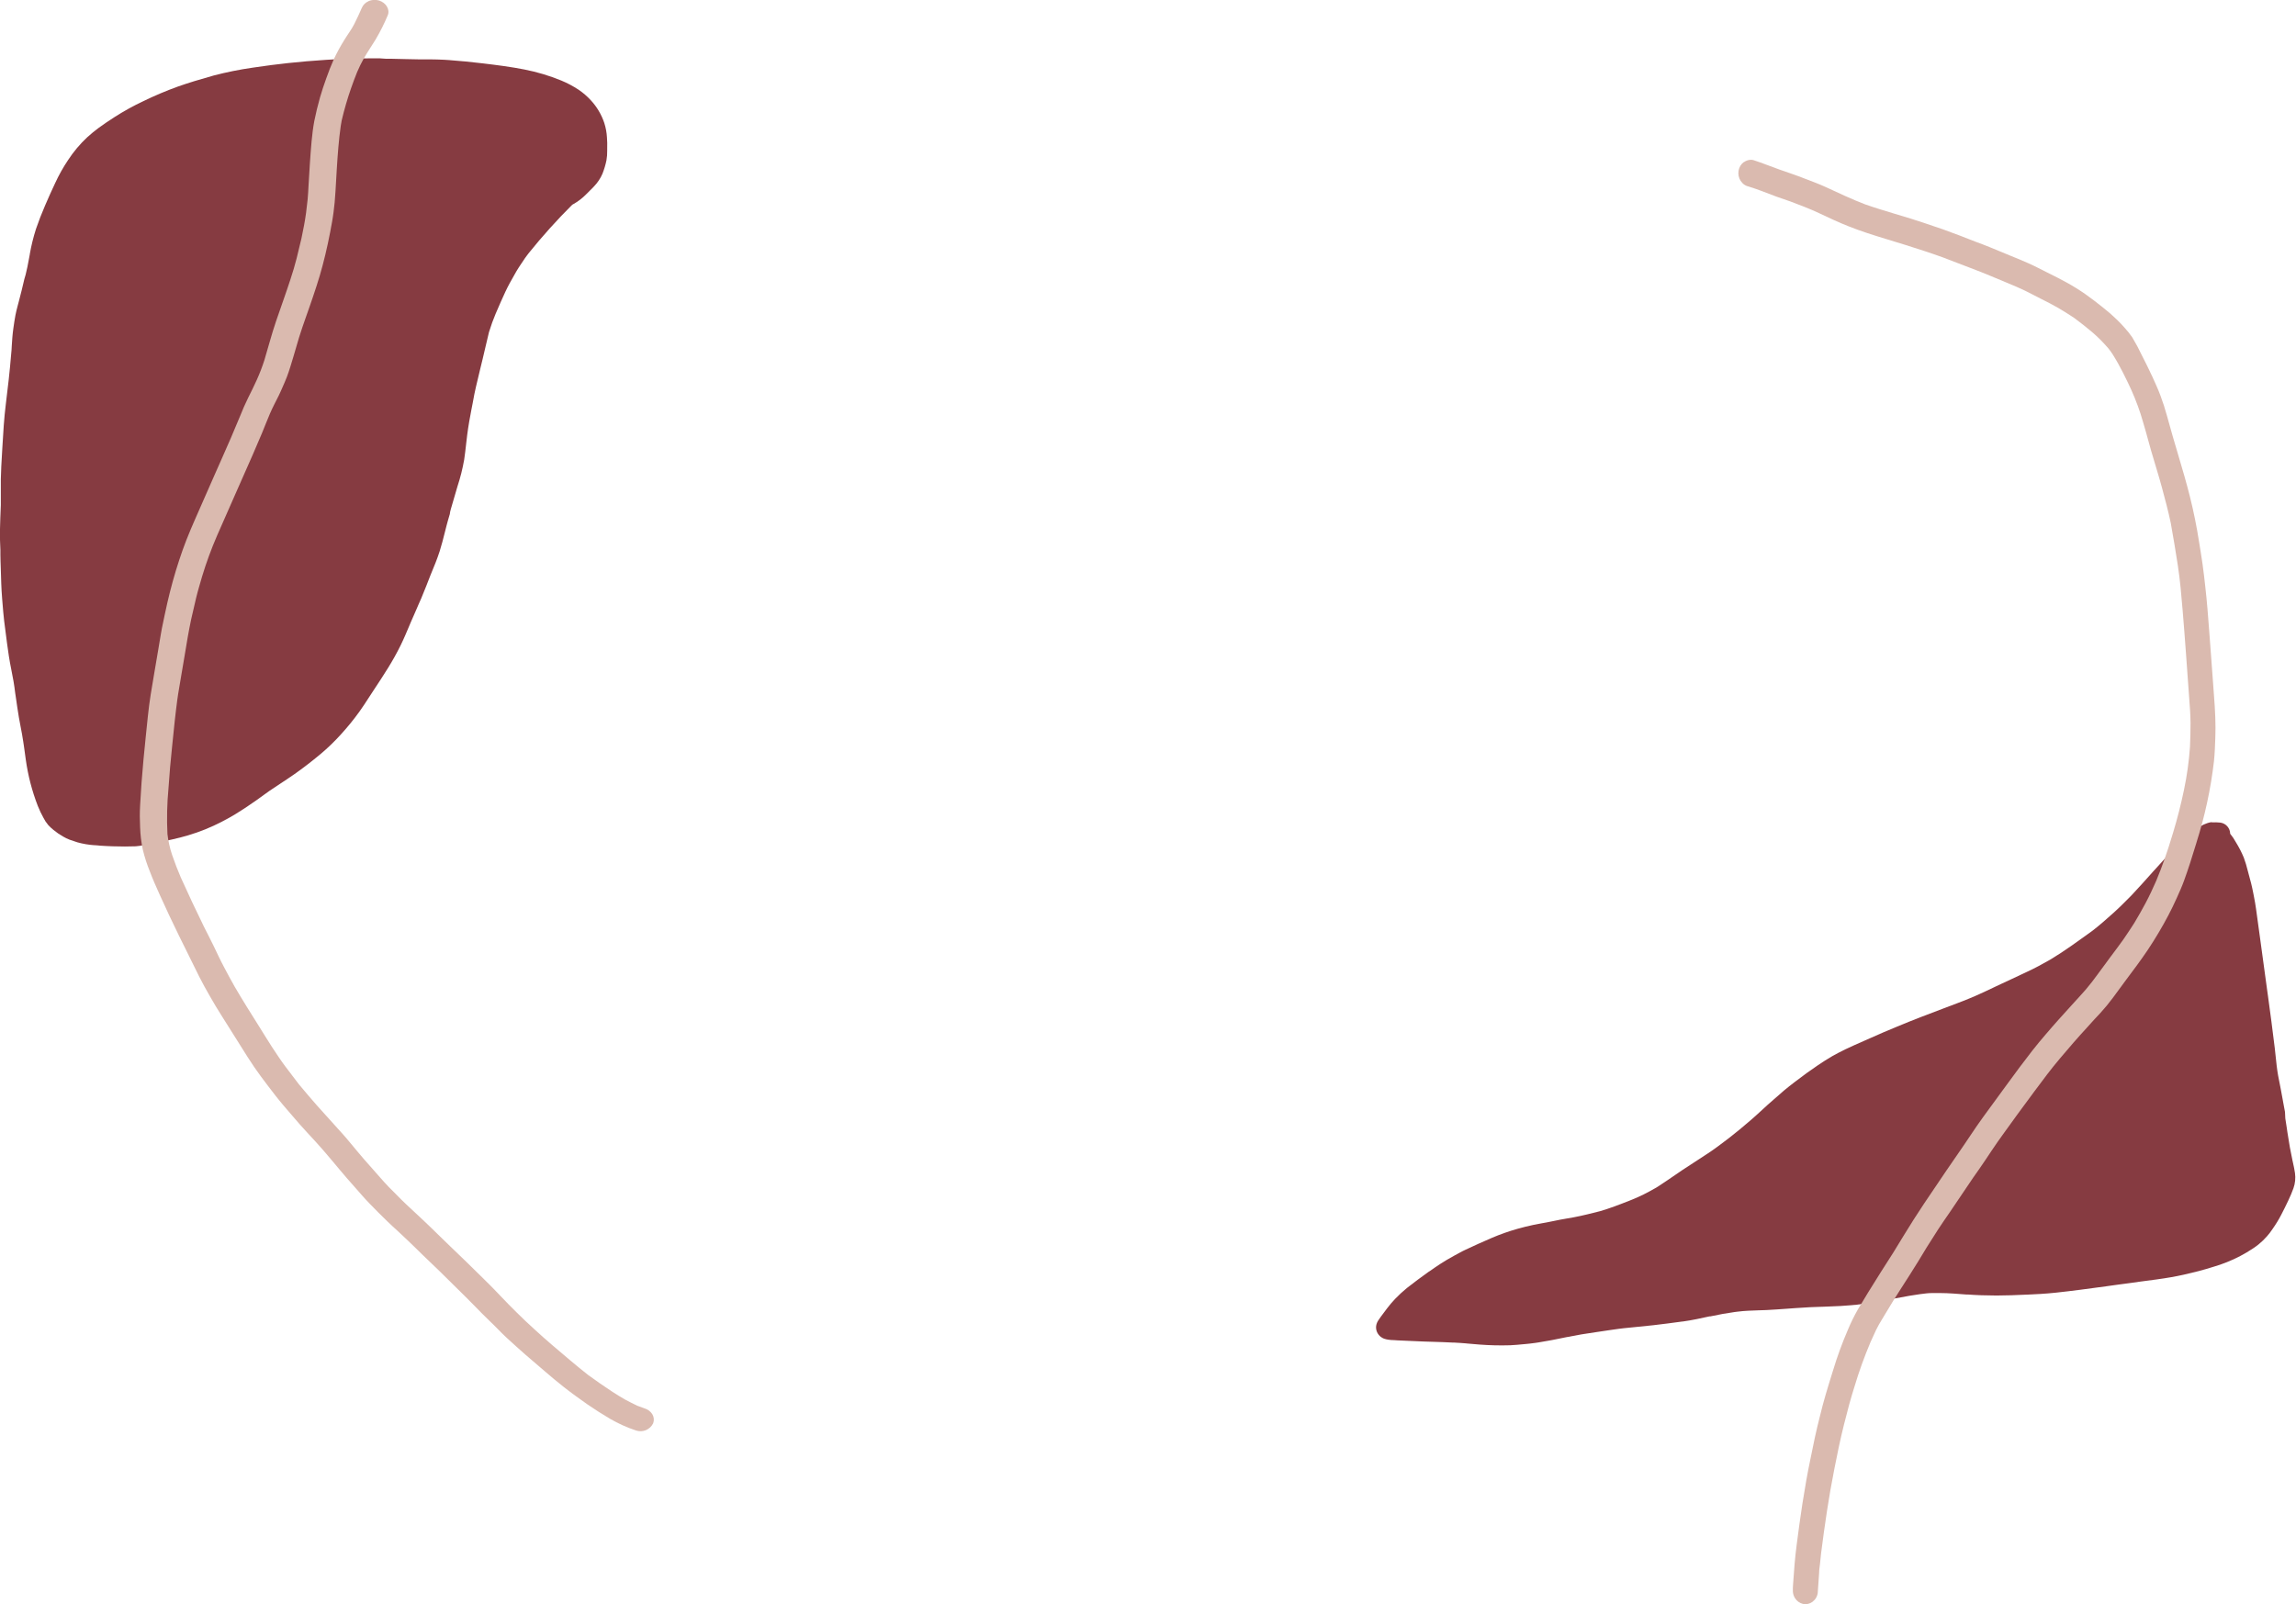
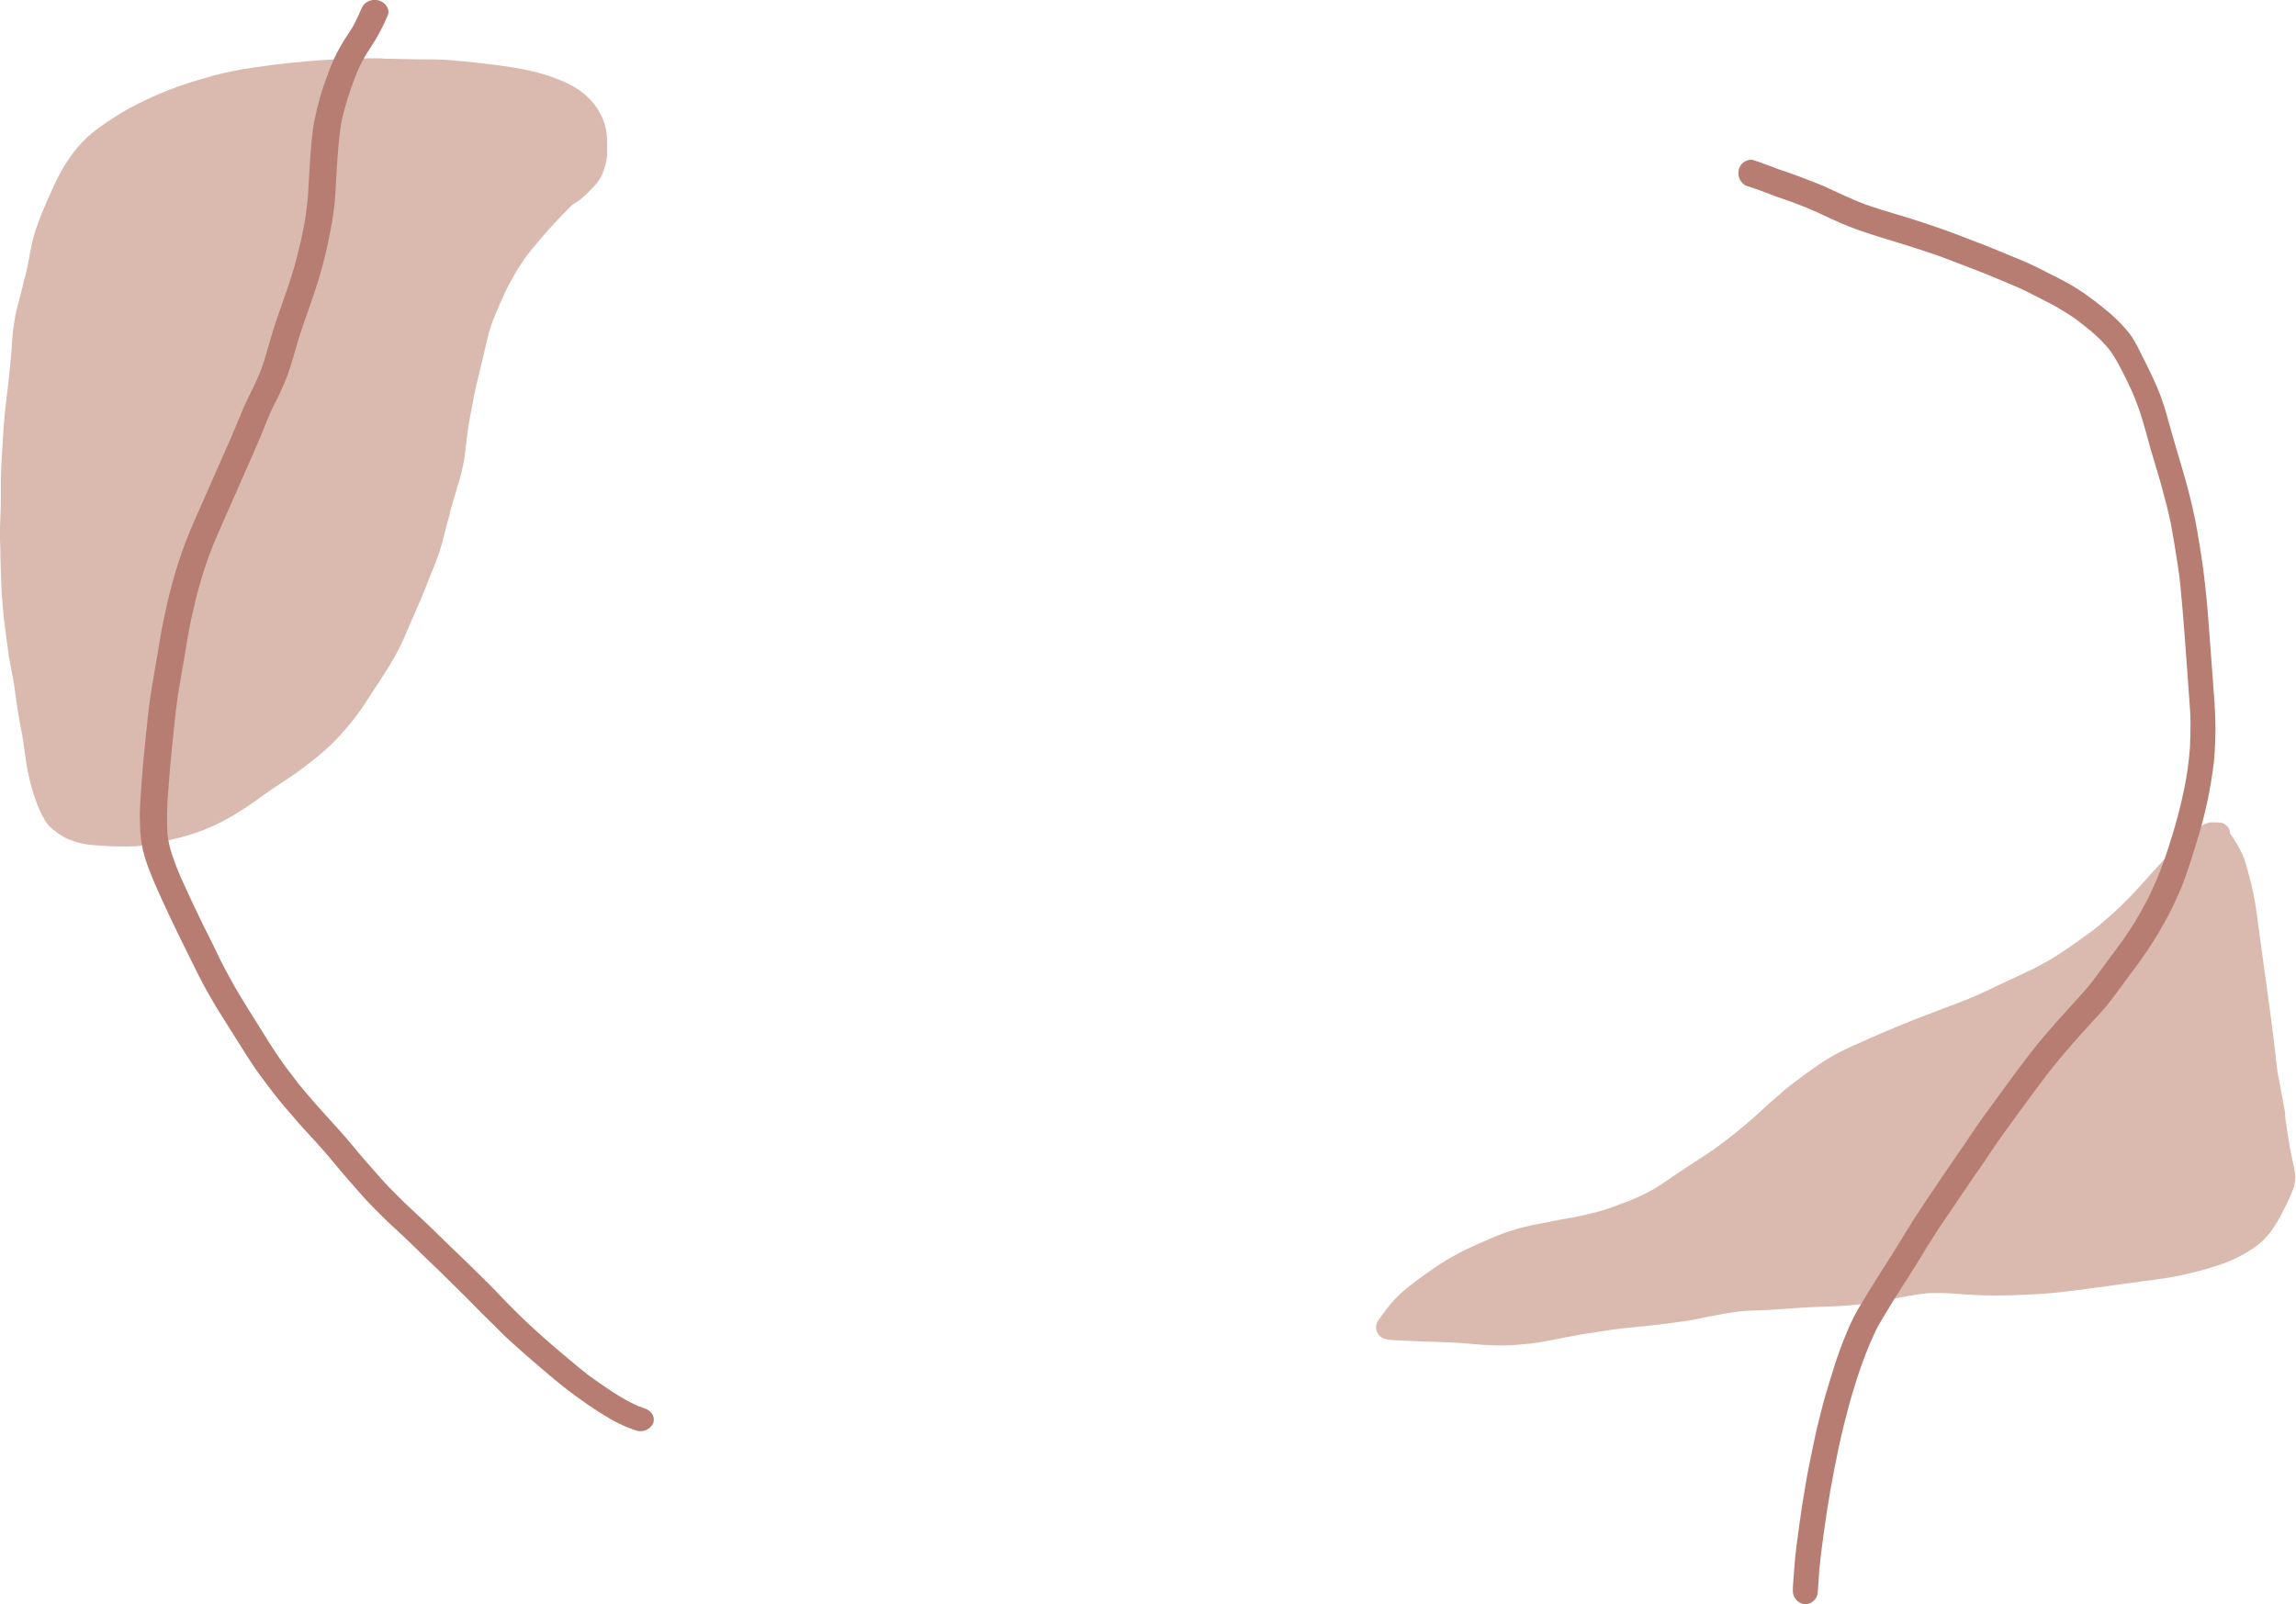
<svg xmlns="http://www.w3.org/2000/svg" id="ship2" viewBox="0 0 586.03 409.5">
  <defs>
-     <style>.cls-1{fill:#863b41;}.cls-2{fill:#dabaaf;}</style>
+     <style>.cls-1{fill:#dabaaf;}.cls-2{fill:#b77d72;}</style>
  </defs>
  <path class="cls-1" d="M510.25,145h0a5.23,5.23,0,0,0-1.12.27,7.76,7.76,0,0,0-.91.36,16.64,16.64,0,0,0-3.13,2.14c-.78.63-1.53,1.29-2.3,2s-1.35,1.32-2,2l-.59.61c-.57.59-1.25,1.3-1.92,2-1,1.1-2,2.22-3,3.3-1.76,2-3.59,4-5.45,6-1.39,1.4-2.95,3-4.57,4.45s-3.45,3.09-5.37,4.57c-.59.45-1.21.89-1.81,1.31-.23.17-.46.34-.7.5-1,.72-2,1.43-3,2.13-1.7,1.2-3.47,2.36-5.28,3.45-2.1,1.2-4,2.23-6,3.15-1.26.61-2.56,1.21-3.81,1.79l-2.66,1.24-1.49.7c-1.66.79-3.37,1.61-5.08,2.36-2.12.93-4.31,1.76-6.43,2.56l-.25.09-1.46.55c-3.9,1.48-7.94,3-11.85,4.64-2.65,1.11-4.81,2-6.8,2.92l-1.79.79c-1.55.68-3.17,1.39-4.73,2.14-1.23.6-2.32,1.17-3.31,1.73-1.28.73-2.48,1.53-3.71,2.35-1.81,1.22-3.72,2.6-5.84,4.23-1,.77-1.92,1.48-2.81,2.23-.55.47-1.11,1-1.64,1.44l-1.07.93c-1,.84-1.92,1.71-2.85,2.56s-1.75,1.61-2.65,2.39c-2.16,1.89-4,3.37-5.64,4.66l-.22.17c-1.87,1.43-3.8,2.9-5.81,4.19s-4.08,2.64-6,3.92l-1.7,1.16c-1.44,1-2.94,2-4.45,3l-.53.33c-1.16.67-2.22,1.24-3.26,1.76s-2.3,1.08-3.78,1.66h0c-2.36.92-4.81,1.87-7.28,2.59-2.07.53-4.42,1.13-6.75,1.57l-1.66.29c-.59.1-1.21.2-1.81.32l-1.52.31-2,.4-1.12.2-2.19.42c-1.35.29-2.71.62-4.05,1a54.11,54.11,0,0,0-6.56,2.32c-2.32,1-4.56,2-6.66,3-1,.45-1.9,1-2.81,1.47l-.25.14c-1.21.67-2.32,1.31-3.37,2s-1.91,1.27-2.81,1.92l-.05,0c-1.05.75-2,1.44-2.95,2.15l-.67.51c-.7.52-1.42,1.06-2.1,1.61a34.69,34.69,0,0,0-3,2.77,29.88,29.88,0,0,0-2.06,2.43q-.39.51-.75,1c-.27.38-.56.77-.85,1.14a8.87,8.87,0,0,0-.51.74,3.5,3.5,0,0,0-.67,1.56,3,3,0,0,0,.21,1.57,3.24,3.24,0,0,0,1,1.28l.17.1a2.52,2.52,0,0,0,.67.35,7.55,7.55,0,0,0,1,.24,5.71,5.71,0,0,0,.77.09c.54,0,1.09.06,1.64.09l2.46.11c1.43.07,2.92.14,4.38.19l2.33.07c1.59.05,3.23.1,4.85.19l.37,0c1,.06,2,.11,3,.2l.46.05c1,.09,2.05.19,3.08.26a73.42,73.42,0,0,0,7.81.18c1.17-.05,2.36-.17,3.51-.28h.05c.87-.08,1.87-.18,2.84-.32l.86-.13c.87-.14,1.75-.3,2.6-.45l.89-.16c.73-.13,1.48-.29,2.19-.44l1.28-.26c2.69-.54,5.4-1,7.7-1.31,1.05-.17,2.11-.32,3.16-.47l.48-.07.77-.11,1.34-.19c.48-.07.91-.12,1.3-.16l3.29-.33c1.41-.14,2.87-.28,4.3-.44,2.38-.27,4.68-.58,7.43-.95h.09c2.3-.31,4.6-.82,6.82-1.31l.22,0c2.1-.46,4.19-.83,6.2-1.11l.81-.1c1.73-.22,3.5-.27,5.21-.33l2.07-.07c1.79-.09,3.61-.22,5.37-.35l2.07-.15c1.21-.08,2.46-.17,3.72-.23.62,0,1.26-.05,1.87-.07l1.53-.05,1.68-.07c1.79-.07,3.65-.14,5.46-.32l.63-.06c.39,0,.79-.07,1.19-.13h.07l1-.15,1-.15c1-.14,2-.32,3-.48l.87-.15c1.2-.2,2.41-.43,3.58-.65s2.3-.44,3.45-.63c1-.17,1.88-.3,2.72-.42.56-.08,1.12-.14,1.64-.2a14.52,14.52,0,0,1,1.48-.08h.59l1.43,0c2.21,0,4.46.21,6.63.37l.39,0c2.23.17,4.64.25,7.36.26,2.51,0,5.05-.11,7.5-.22h.18c2.33-.1,4.83-.23,7.38-.5,4.33-.46,8.71-1.06,12.95-1.64l2-.28,6.89-.94,1.89-.25,1.89-.25c1.58-.22,2.78-.4,3.9-.6,2-.35,4.24-.84,6.91-1.53,1.37-.35,2.74-.77,4.06-1.18.91-.27,2.08-.65,3.23-1.12a35.58,35.58,0,0,0,6.7-3.52c.43-.28.88-.61,1.38-1a17.89,17.89,0,0,0,2.18-2.1,16.33,16.33,0,0,0,1.43-1.88c.39-.55.77-1.13,1.17-1.78.7-1.13,1.29-2.31,1.94-3.62s1.13-2.33,1.6-3.42c.24-.58.45-1.09.61-1.56a8.17,8.17,0,0,0,.39-3.87c-.12-.88-.31-1.75-.5-2.6-.06-.24-.11-.48-.16-.73-.44-2-.84-4.24-1.28-7.13l-.15-1.05c-.11-.81-.23-1.64-.38-2.45L529,219c-.14-.73-.28-1.46-.41-2.2-.07-.35-.13-.7-.19-1.05-.14-.78-.28-1.6-.44-2.39-.21-1-.47-2.3-.71-3.64-.29-1.62-.47-3.29-.63-4.9-.08-.71-.15-1.42-.23-2.13-.53-4.48-1.15-9-1.75-13.43l-.15-1.06q-1-7.08-1.93-14.16l-.95-6.9c-.14-1-.32-2.08-.58-3.38-.06-.25-.11-.5-.15-.76-.16-.76-.31-1.56-.51-2.33-.25-1-.52-2-.82-3.07l-.06-.23a30.59,30.59,0,0,0-1-3.3,26.82,26.82,0,0,0-2-3.9,14.2,14.2,0,0,0-1.48-2.21,2.91,2.91,0,0,0-2.49-2.84,13.59,13.59,0,0,0-2.18-.06Z" transform="translate(54.22 64.9)" />
  <path class="cls-2" d="M390.87-23.53a3.47,3.47,0,0,0-1.33,2.17,3.65,3.65,0,0,0,.52,2.64l.55.66a3.13,3.13,0,0,0,1.48.78c1,.32,2,.65,2.94,1,1.42.55,2.83,1.09,4.25,1.61l3.49,1.21c2.48.93,5,1.89,7.35,3s4.94,2.34,7.47,3.33c3.18,1.27,6.43,2.29,9.69,3.28s6.56,2,9.81,3.08c1.51.51,3,1,4.52,1.56,2.62,1,5.22,2,7.83,3,3,1.13,5.89,2.38,8.83,3.6,1.49.61,3,1.26,4.43,1.95s2.81,1.45,4.23,2.16,2.87,1.45,4.26,2.26,2.67,1.63,4,2.51c1.57,1.16,3.11,2.37,4.6,3.63A37.88,37.88,0,0,1,483.88,24c.41.52.8,1,1.16,1.6.49.77.94,1.56,1.39,2.35.86,1.52,1.63,3.11,2.4,4.68a63.48,63.48,0,0,1,3.3,8.11c.49,1.56.94,3.13,1.39,4.7s.85,3.16,1.31,4.73c.91,3.13,1.9,6.23,2.75,9.37s1.61,6,2.26,9.07c.66,3.61,1.25,7.23,1.81,10.86.58,3.78.9,7.6,1.22,11.41.61,7.24,1.1,14.5,1.63,21.75.09,1.26.19,2.52.27,3.78.08,1.09.1,2.19.12,3.29,0,2-.05,4.06-.14,6.09a80.28,80.28,0,0,1-1.52,10.93q-1.16,5.59-2.8,11c-.1.34-.21.68-.31,1a113.89,113.89,0,0,1-4,11.29c-.84,1.91-1.72,3.81-2.7,5.65s-1.88,3.41-2.88,5.08c-.91,1.42-1.83,2.82-2.79,4.21s-2.23,3-3.33,4.51-2.1,2.83-3.13,4.25-2,2.7-3.11,4-2.36,2.6-3.53,3.91l-3.51,3.88c-1.1,1.21-2.16,2.48-3.24,3.72s-2.3,2.73-3.41,4.14c-2.2,2.81-4.33,5.7-6.44,8.59s-4.11,5.6-6.15,8.42c-2.18,3-4.16,6.15-6.29,9.18s-4,5.86-6,8.8c-1.82,2.69-3.65,5.37-5.39,8.12s-3.45,5.57-5.16,8.37c-2.16,3.39-4.34,6.76-6.44,10.2q-1.35,2.2-2.67,4.43a47.21,47.21,0,0,0-2.5,5.1A96.75,96.75,0,0,0,413.64,285c-.65,2.09-1.3,4.17-1.91,6.27-.53,1.79-1,3.62-1.44,5.43-.93,3.59-1.69,7.22-2.41,10.86-.36,1.8-.74,3.6-1.05,5.41-.33,2-.67,4-1,6-.55,3.48-1,7-1.46,10.48-.45,3.33-.69,6.7-.92,10.06l-.06,1,0,.93a3.58,3.58,0,0,0,.56,1.71,3.3,3.3,0,0,0,2,1.44,3,3,0,0,0,2.45-.53l.61-.58a3.5,3.5,0,0,0,.72-1.59c.1-1.72.24-3.44.36-5.17,0-.8.14-1.6.23-2.39s.16-1.76.27-2.63c.46-3.6.95-7.19,1.5-10.78s1.18-7.22,1.89-10.8c.74-3.78,1.51-7.55,2.45-11.28.43-1.72.87-3.42,1.33-5.13.41-1.55.89-3.07,1.36-4.6a108.29,108.29,0,0,1,4.08-11.33c.46-1,.93-2.07,1.42-3.11a30.73,30.73,0,0,1,1.5-2.69c.95-1.61,1.93-3.2,2.9-4.8,1.35-2.16,2.74-4.29,4.11-6.44,1.51-2.37,3-4.78,4.42-7.17.95-1.52,1.9-3,2.88-4.53s2-2.95,3-4.42c2-3,4-5.94,6-8.88,1.06-1.52,2.13-3,3.16-4.57s2.09-3.12,3.15-4.66,2.18-3,3.28-4.56,2-2.75,3-4.12c2.08-2.83,4.17-5.66,6.29-8.45s4.43-5.43,6.71-8.09c1.14-1.33,2.33-2.61,3.5-3.9l1.69-1.88c.55-.62,1.15-1.21,1.71-1.83a48.84,48.84,0,0,0,3.16-3.84c1.09-1.47,2.15-2.95,3.25-4.42,1.92-2.56,3.84-5.11,5.63-7.77a100.41,100.41,0,0,0,5.26-8.84c.77-1.45,1.47-2.93,2.15-4.43s1.32-2.93,1.87-4.45c1.09-3,2.08-6.09,3-9.17l-.06.21c.07-.24.15-.48.22-.72l0-.13,0,.11a110,110,0,0,0,4.47-20.78c.21-1.92.26-3.88.34-5.82.07-1.78.07-3.55,0-5.33-.05-1.94-.21-3.88-.35-5.82l-.39-5.34c-.27-3.64-.53-7.27-.81-10.91s-.56-7.55-1-11.31c-.2-1.93-.44-3.85-.7-5.77s-.59-3.76-.88-5.64c-.61-3.91-1.39-7.8-2.35-11.63-.88-3.52-1.9-7-2.94-10.48-.5-1.68-1-3.35-1.47-5s-1-3.49-1.47-5.23-1-3.36-1.61-5-1.35-3.28-2.09-4.89c-.86-1.87-1.79-3.71-2.72-5.54A50.19,50.19,0,0,0,490,21.2a22.23,22.23,0,0,0-1.91-2.39c-.61-.71-1.25-1.38-1.89-2a41.44,41.44,0,0,0-3.61-3.16c-1.49-1.19-3-2.37-4.54-3.45a54.66,54.66,0,0,0-4.72-2.94c-1.63-.9-3.3-1.74-5-2.58s-3.17-1.64-4.8-2.36-3.17-1.36-4.77-2-3.35-1.4-5-2.07c-1.26-.51-2.54-1-3.8-1.46l-4-1.56c-2.84-1.1-5.73-2.11-8.62-3.06l-3.84-1.25c-1.35-.42-2.7-.81-4.05-1.22-2.54-.77-5.08-1.53-7.58-2.41-3.45-1.32-6.79-2.91-10.15-4.46-1.76-.81-3.58-1.46-5.38-2.16-2.12-.84-4.28-1.54-6.42-2.3s-4.37-1.67-6.59-2.39a2.19,2.19,0,0,0-.81-.08,3.21,3.21,0,0,0-1.64.61Z" transform="translate(54.22 64.9)" />
  <path class="cls-1" d="M60.73-49.54l-1.57-.1c-1.11-.07-2.26-.08-3.36-.1l-1.21,0-1.69,0-3.55-.07-3.42-.08-1.51,0L42.78-50c-1,0-1.93,0-2.89,0-1.94,0-3.94,0-5.92.09l-5,.29c-6.57.42-12.87,1.1-18.72,2a89.9,89.9,0,0,0-9.94,2c-3.57,1-6.46,1.88-9.1,2.81a90.35,90.35,0,0,0-8.87,3.75A64,64,0,0,0-25-35c-1.4.89-2.74,1.81-4,2.72a37.85,37.85,0,0,0-2.94,2.41A31.7,31.7,0,0,0-36.87-24a41.93,41.93,0,0,0-3.25,5.8c-.88,1.83-1.7,3.71-2.49,5.53l-.13.3c-.83,1.91-1.6,3.9-2.29,5.91A48.82,48.82,0,0,0-46.62,0l0,.07-.3,1.59c-.1.54-.2,1.07-.31,1.6s-.28,1.3-.44,1.94L-48,6.33c-.42,1.9-.92,3.81-1.4,5.67l-.13.49c-.06.24-.12.48-.19.72-.2.78-.42,1.58-.56,2.37-.19,1-.36,2.12-.54,3.43-.21,1.47-.31,3-.4,4.45,0,.65-.09,1.3-.14,1.94-.37,4.57-.89,9-1.36,12.75s-.68,7.45-.89,11.08l-.12,2.08c-.11,1.69-.23,3.91-.28,6.14v.33c0,1,0,2,0,2.94v.61c0,.89,0,1.8,0,2.7-.09,2.18-.18,4.32-.22,6.48,0,1.67,0,3.37.11,5,0,.41,0,.82,0,1.22,0,1.18.07,2.36.1,3.54.07,2.49.13,5.07.34,7.6l.1,1.22c.12,1.49.24,3,.42,4.53.28,2.29.51,4,.73,5.67v0c.28,2.15.62,4.44,1.09,6.74.42,2,.77,4,1,6l.15,1c.24,1.71.5,3.48.79,5.22.14.81.3,1.62.45,2.43.24,1.23.48,2.49.66,3.74l.15,1,.1.7c.12.93.25,1.88.4,2.91a53.17,53.17,0,0,0,3.08,11.86,26.39,26.39,0,0,0,1.43,3,8.74,8.74,0,0,0,1.21,1.84A13,13,0,0,0-40.56,147a16.49,16.49,0,0,0,2.47,1.69,10.83,10.83,0,0,0,1.6.78c.79.28,1.44.5,2.05.69a21.92,21.92,0,0,0,4.26.73H-30c.43,0,.87.09,1.36.12,1.1.08,2.22.12,3.21.16,2.19.08,4.1.06,5.84,0a19.43,19.43,0,0,0,2-.28l.73-.13,1.47-.27c1.54-.29,3.07-.63,4.56-.95l.59-.13c1.41-.31,2.78-.67,4.06-1.05a48.48,48.48,0,0,0,8.6-3.48c1.39-.73,2.43-1.3,3.36-1.87,1.1-.67,2.17-1.38,3.21-2.06l.21-.15c1.42-.93,2.79-1.93,4.11-2.89l1.21-.87c.91-.62,1.84-1.24,2.75-1.83,1.2-.79,2.44-1.61,3.63-2.44,2.23-1.57,4.43-3.26,6.74-5.19a52,52,0,0,0,5.17-5,64.17,64.17,0,0,0,4.74-5.84c.81-1.12,1.55-2.28,2.28-3.4.45-.7.89-1.39,1.36-2.08,1.21-1.81,2.43-3.7,3.61-5.59s2.29-3.89,3.22-5.78c.82-1.66,1.53-3.37,2.22-5l.39-.93c.46-1.1,1-2.21,1.44-3.29s.83-1.87,1.23-2.81.89-2.17,1.31-3.23c.33-.86.67-1.71,1-2.57l.18-.44c.78-1.87,1.58-3.81,2.2-5.75.51-1.6.92-3.23,1.32-4.82l.45-1.77.37-1.36c.12-.38.22-.75.33-1.13l.1-.33.05-.18,0-.16s0,0,0,0l.05-.15,0-.16.06-.21.06-.21s0,0,0-.07c.51-1.73,1.07-3.62,1.69-5.78l.06-.21a49.25,49.25,0,0,0,1.73-6.89c.19-1.28.34-2.59.48-3.85.09-.79.18-1.59.28-2.39.3-2.38.73-4.7,1.07-6.45.14-.68.26-1.36.39-2,.24-1.33.49-2.7.81-4,.35-1.49.7-3,1.06-4.45.22-.89.43-1.78.65-2.67s.45-1.91.67-2.86c.3-1.3.61-2.59.92-3.88.54-1.74,1.1-3.28,1.7-4.7.94-2.2,1.74-4,2.5-5.64.67-1.45,1.49-2.89,2.29-4.29l.49-.87c.32-.56.7-1.12,1.06-1.67l.52-.77C79.61,1.22,80,.68,80.4.16l.36-.47A150.69,150.69,0,0,1,91.84-12.63l.27-.15A14.37,14.37,0,0,0,95.4-15.3c.31-.34.65-.68,1-1s.73-.72,1.06-1.08a10.76,10.76,0,0,0,2.11-3.21,20.81,20.81,0,0,0,1-3.37,12.79,12.79,0,0,0,.19-2.47c0-.18,0-.36,0-.53a24.93,24.93,0,0,0-.06-2.85,14.77,14.77,0,0,0-.69-3.72,16,16,0,0,0-3.43-5.77A17.57,17.57,0,0,0,93.45-42a26.67,26.67,0,0,0-4.39-2.33,50.44,50.44,0,0,0-9.45-2.83c-3.41-.67-6.77-1.1-10.5-1.55-3.07-.37-5.81-.64-8.38-.82Z" transform="translate(54.22 64.9)" />
  <path class="cls-2" d="M39.82-64.58a3.21,3.21,0,0,0-1.69,1.69c-.59,1.37-1.23,2.73-1.9,4.08s-1.72,2.72-2.55,4.09a45.48,45.48,0,0,0-2.72,5c-.71,1.58-1.32,3.18-1.9,4.81s-1.13,3.22-1.59,4.85C26.9-38.06,26.4-36,26-34c-.32,1.71-.53,3.45-.69,5.18-.34,3.77-.56,7.54-.78,11.31-.07,1.18-.11,2.36-.23,3.54s-.25,2.29-.4,3.43c-.29,2.18-.73,4.35-1.18,6.51-.4,1.7-.8,3.4-1.23,5.1s-1,3.62-1.6,5.42c-1.15,3.54-2.42,7-3.63,10.56-1.13,3.31-2,6.68-3,10a47.46,47.46,0,0,1-1.92,5c-.7,1.58-1.48,3.12-2.25,4.67s-1.38,3-2,4.54C6.31,43.15,5.52,45,4.72,46.89,3.3,50.21,1.79,53.49.35,56.8Q-2,62.23-4.41,67.63C-5.19,69.4-5.94,71.17-6.66,73s-1.26,3.41-1.83,5.13c-1.18,3.56-2.16,7.16-3,10.79q-.74,3.3-1.41,6.61c-.2,1-.33,1.91-.5,2.87s-.31,1.88-.47,2.82c-.62,3.72-1.28,7.43-1.88,11.16s-.88,7.22-1.27,10.83q-.62,5.83-1.07,11.68c-.15,2-.26,3.9-.37,5.84s-.09,3.72,0,5.58a32.5,32.5,0,0,0,.69,5.71A38.13,38.13,0,0,0-16,157.52c.75,2,1.61,3.93,2.48,5.87q2.41,5.36,5,10.64t5.17,10.46c.85,1.7,1.81,3.37,2.73,5s2,3.42,3.08,5.12C4.64,198.11,6.83,201.54,9,205s4.59,6.58,7.06,9.78c1.35,1.75,2.83,3.44,4.28,5.12,1.28,1.48,2.57,3,3.9,4.41s2.77,3,4.08,4.5,2.82,3.34,4.22,5c1.19,1.44,2.45,2.86,3.7,4.27s2.52,2.92,3.88,4.31c1.5,1.55,3,3.07,4.58,4.59.78.76,1.6,1.49,2.4,2.23l2.36,2.21c1.4,1.31,2.75,2.67,4.12,4s2.88,2.75,4.31,4.14c3,3,6.09,5.95,9.07,9,1.32,1.34,2.61,2.7,4,4s2.77,2.84,4.25,4.19,3.14,2.87,4.75,4.27,3.28,2.81,4.92,4.22,3.18,2.71,4.83,4c1.94,1.53,4,3,6,4.41,1.87,1.28,3.78,2.51,5.75,3.67a35.2,35.2,0,0,0,6.67,3,3.59,3.59,0,0,0,4.37-1.85,2.68,2.68,0,0,0-.23-2.32,3.53,3.53,0,0,0-2-1.48c-.61-.2-1.2-.42-1.8-.66-1-.46-2-1-3-1.51-1.17-.66-2.32-1.37-3.44-2.1-2.1-1.38-4.15-2.81-6.17-4.28-3.16-2.49-6.18-5.1-9.23-7.69-1.53-1.3-3-2.63-4.5-4s-3.06-2.82-4.52-4.29-2.72-2.7-4-4.08-2.82-2.92-4.27-4.35q-4.45-4.41-9-8.75c-1.54-1.45-3-2.95-4.54-4.42-1.35-1.32-2.73-2.59-4.11-3.88s-3-2.77-4.4-4.22L45,238.14c-.79-.8-1.51-1.66-2.26-2.49-1.34-1.5-2.65-3-4-4.53s-2.33-2.8-3.52-4.19c-.64-.76-1.26-1.53-1.93-2.26L31,222.13c-1.46-1.61-2.92-3.21-4.36-4.84s-3.07-3.56-4.57-5.36c-1.18-1.54-2.35-3.07-3.51-4.62s-2.25-3.23-3.33-4.86S13.08,199,12,197.3s-2.16-3.44-3.23-5.16-2.07-3.39-3.07-5.1-1.87-3.42-2.79-5.13-1.71-3.46-2.55-5.19-1.68-3.35-2.51-5q-3.07-6.26-5.92-12.59c-.39-.92-.78-1.85-1.14-2.79s-.74-2-1.07-2.94a26.36,26.36,0,0,1-1.2-5.37,80.47,80.47,0,0,1,.26-11.62c.25-3.62.55-7.23.94-10.83.22-2.13.45-4.26.66-6.4.19-1.8.42-3.59.65-5.39.12-1,.31-2,.47-3,.13-.81.27-1.62.41-2.43l1-5.91c.26-1.53.51-3.06.77-4.59s.56-3,.87-4.54q.63-2.79,1.29-5.57c.44-1.83,1-3.63,1.51-5.43A96.26,96.26,0,0,1,1.21,71.79c3-6.91,6.1-13.77,9.11-20.67.79-1.83,1.58-3.66,2.35-5.49.68-1.63,1.3-3.28,2-4.9s1.48-3.09,2.25-4.62c.36-.73.67-1.47,1-2.21s.77-1.75,1.11-2.64c.62-1.63,1.09-3.3,1.61-5s1-3.33,1.47-5c1.08-3.47,2.38-6.87,3.53-10.32.6-1.82,1.23-3.64,1.76-5.48S28.37,2,28.8.19c.46-1.93.88-3.86,1.25-5.81.33-1.75.67-3.48.88-5.24.09-.8.19-1.59.27-2.38s.15-1.88.21-2.81c.11-1.94.22-3.89.34-5.82.23-3.63.49-7.26,1-10.86.07-.48.16-1,.25-1.44a81.42,81.42,0,0,1,2.38-8.19c.48-1.38,1-2.77,1.55-4.13A35.89,35.89,0,0,1,38.65-50c.94-1.63,2-3.2,3-4.81a50.63,50.63,0,0,0,3.09-6.16c.66-1.51-.48-3.28-2.22-3.8a4.57,4.57,0,0,0-.9-.15,4,4,0,0,0-1.78.31ZM-8,159.27h0Z" transform="translate(54.22 64.9)" />
</svg>
